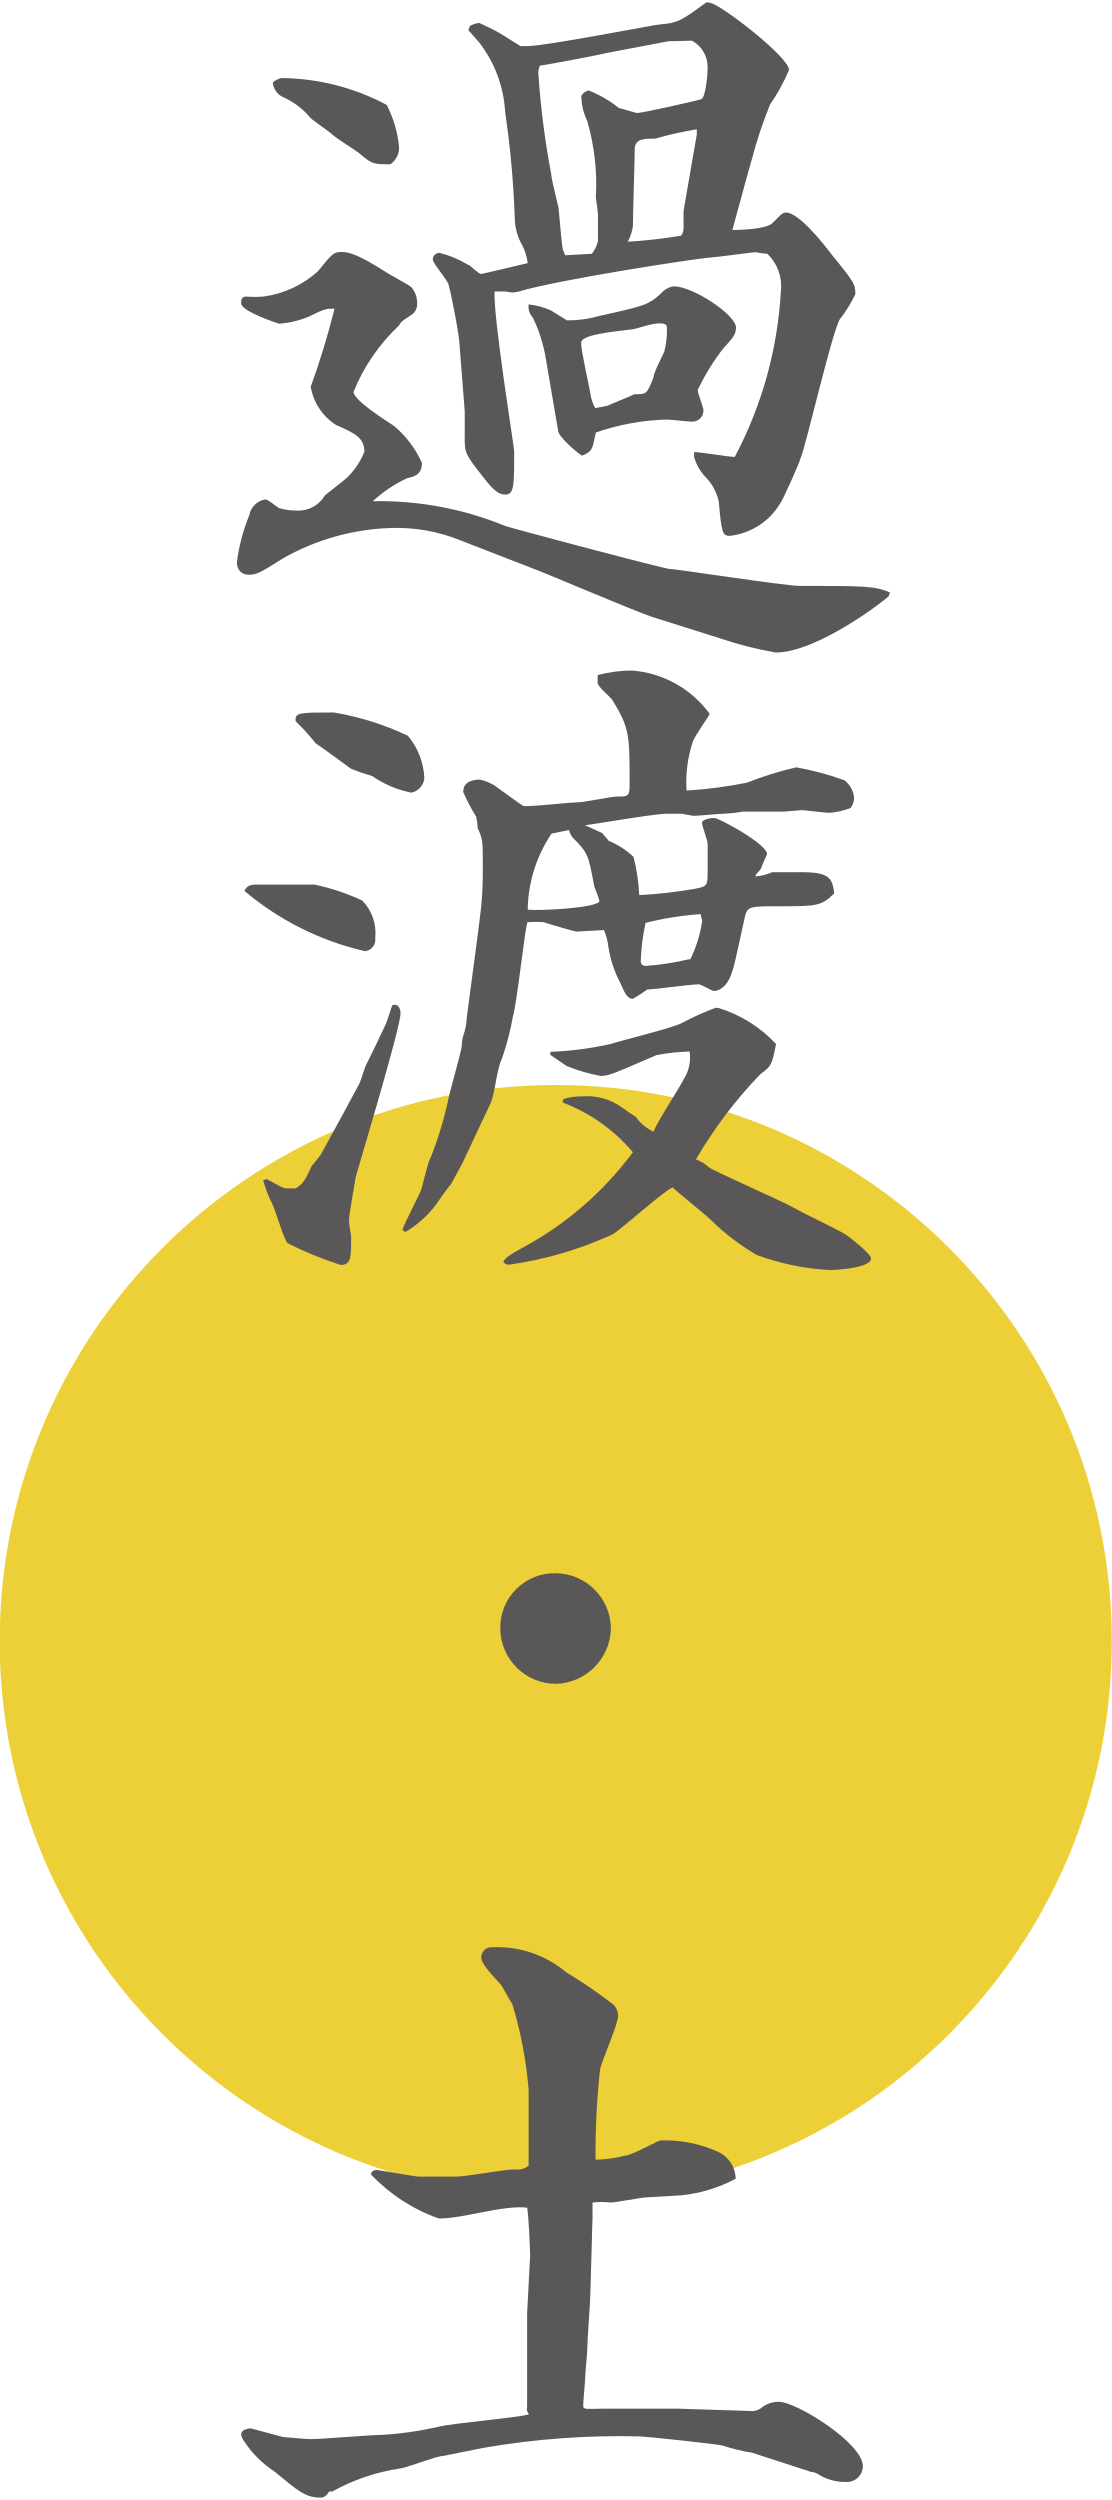
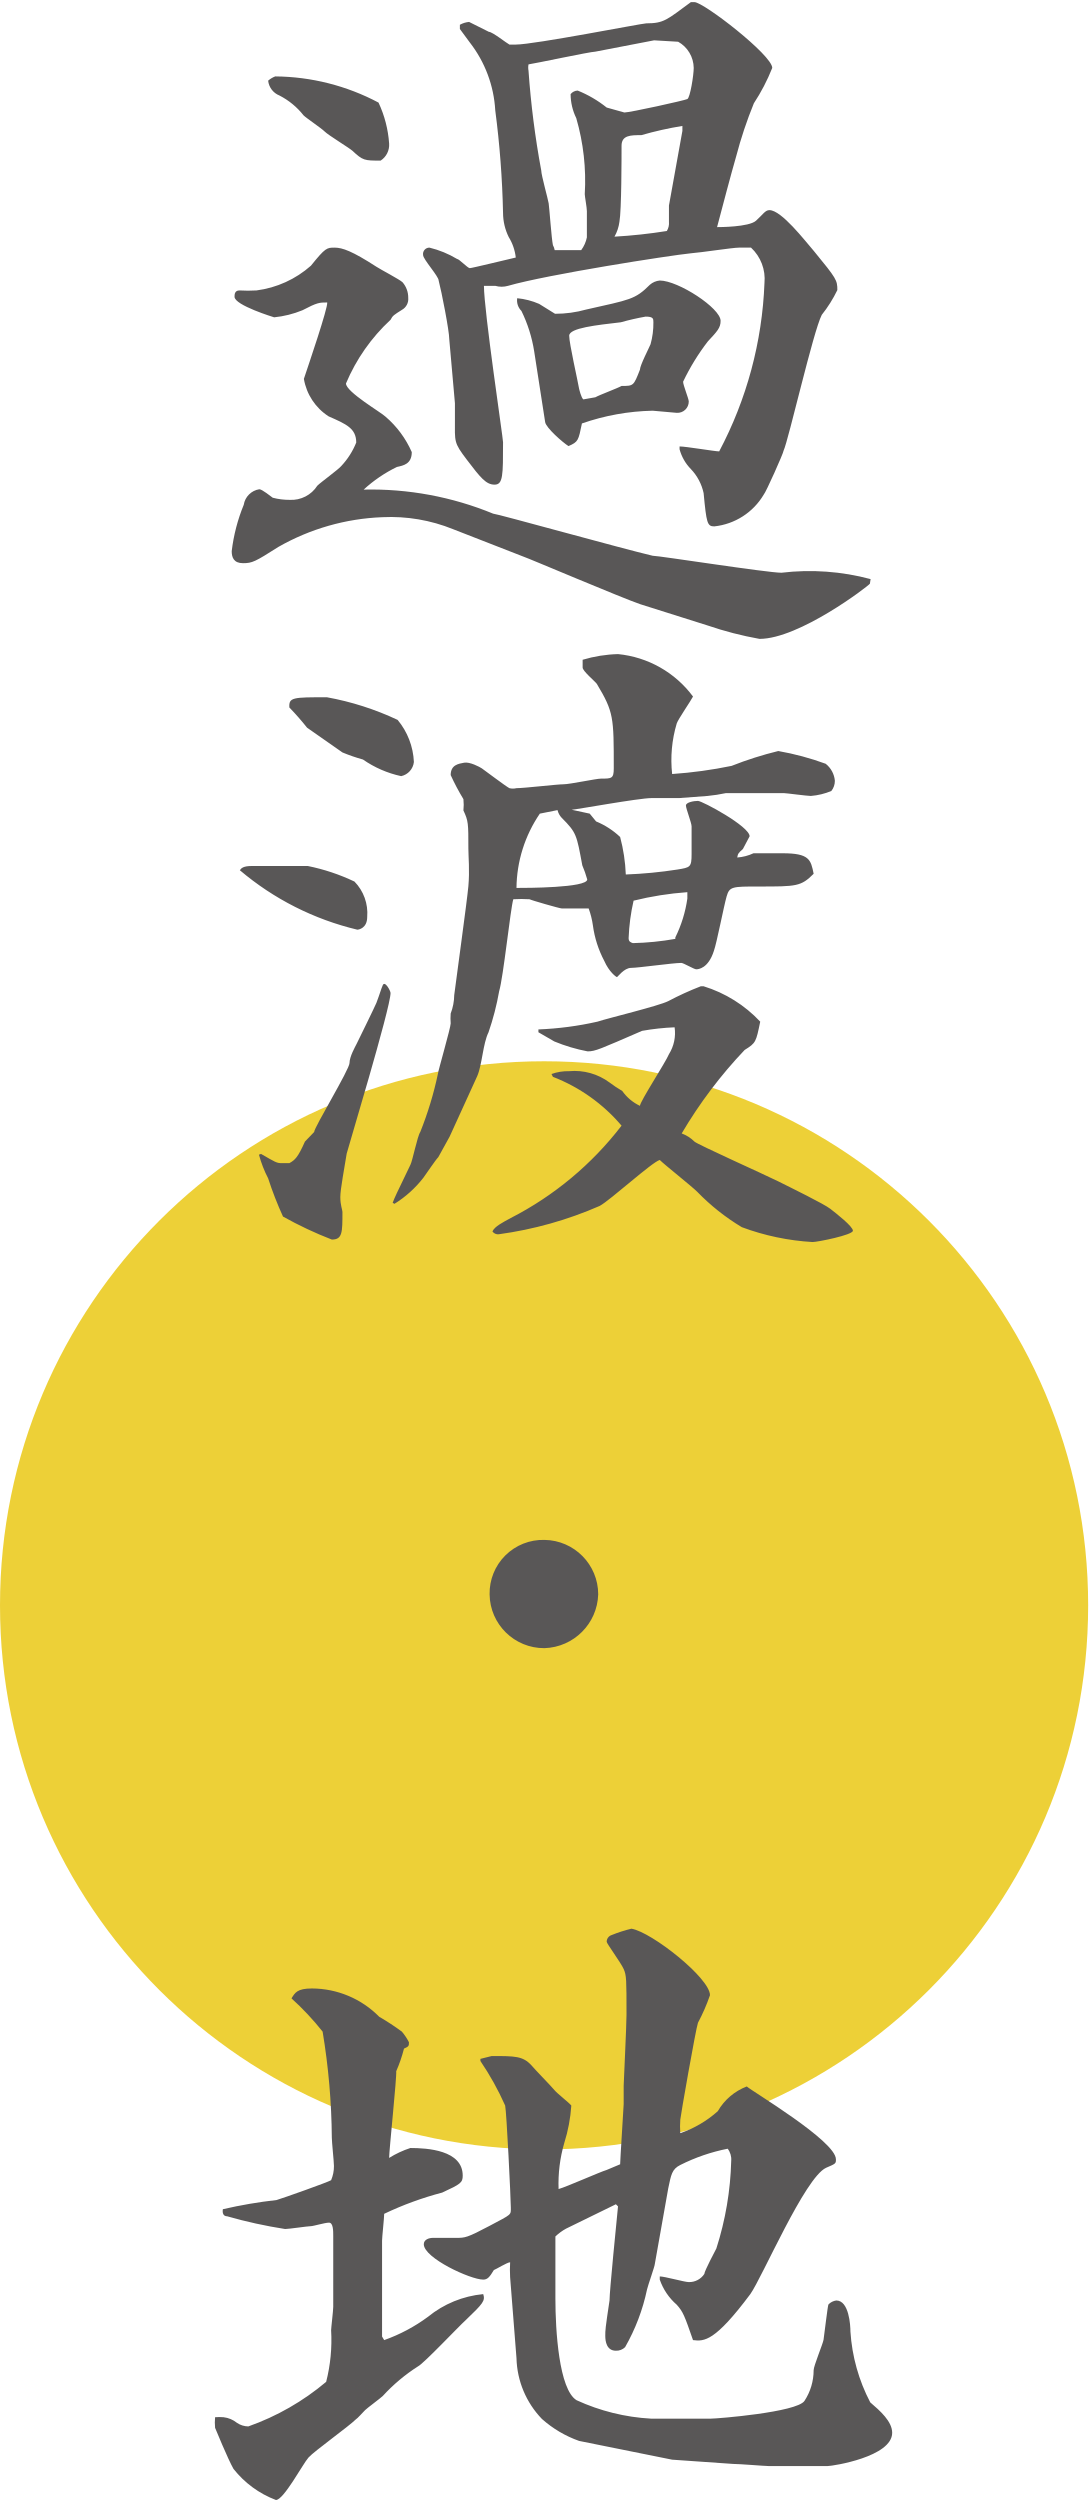
- <svg xmlns="http://www.w3.org/2000/svg" viewBox="0 0 36.89 82.95">
+ <svg xmlns="http://www.w3.org/2000/svg" viewBox="0 0 30.76 70.67">
  <defs>
    <style>.cls-1{fill:#edd037;}.cls-2{fill:#595757;}</style>
  </defs>
  <g id="圖層_2" data-name="圖層 2">
-     <g id="手機直排">
-       <path class="cls-1" d="M36.89,54.41A18.45,18.45,0,1,1,18.45,36,18.45,18.45,0,0,1,36.89,54.41Z" />
-       <path class="cls-2" d="M29.49,19.78c-.07.09-2.35,1.87-3.75,1.87a12.14,12.14,0,0,1-1.82-.46l-2.28-.72c-.58-.19-3.84-1.58-3.94-1.6l-2.42-.94a5.63,5.63,0,0,0-2.35-.41,7.74,7.74,0,0,0-3.53,1c-.79.5-.89.55-1.15.55s-.39-.19-.39-.41a6,6,0,0,1,.41-1.56.65.65,0,0,1,.53-.53c.1,0,.38.25.46.29a2.07,2.07,0,0,0,.57.08,1,1,0,0,0,.94-.49c.12-.12.72-.55.81-.67a2.43,2.43,0,0,0,.51-.79c0-.48-.34-.62-.94-.89a1.86,1.86,0,0,1-.84-1.27,25.46,25.46,0,0,0,.79-2.59c-.26,0-.33,0-.84.26a3.14,3.14,0,0,1-1,.24S8,10.34,8,10.06c0-.08,0-.22.17-.22a3.71,3.71,0,0,0,.57,0A3.36,3.36,0,0,0,10.55,9c.48-.6.53-.64.79-.64s.6.12,1.42.64c.14.1.79.44.89.53a.8.8,0,0,1,.19.53.43.43,0,0,1-.22.41c-.26.17-.31.19-.38.33A6.21,6.21,0,0,0,11.73,13c0,.29,1.15,1,1.34,1.13A3.42,3.42,0,0,1,14,15.36c0,.41-.29.46-.5.51a4.47,4.47,0,0,0-1.13.76,11,11,0,0,1,4.39.82c.12.05,4.42,1.2,5.4,1.42.22,0,3.89.57,4.37.57,2.09,0,2.52,0,3,.22ZM9.33,2.59a7.56,7.56,0,0,1,3.5.89,3.84,3.84,0,0,1,.41,1.39.65.65,0,0,1-.29.58c-.55,0-.6,0-1-.34-.14-.12-.81-.53-.93-.65s-.63-.45-.72-.55a2.51,2.51,0,0,0-.87-.67.6.6,0,0,1-.38-.5A.65.65,0,0,1,9.33,2.59ZM15.54,1l.05-.14a.86.86,0,0,1,.31-.1c.22.1.51.24.68.34s.6.38.69.43l.22,0c.62,0,4.27-.72,4.41-.72.6-.05.7-.12,1.52-.72a.18.18,0,0,1,.12,0c.31,0,2.64,1.8,2.64,2.23a6.37,6.37,0,0,1-.63,1.15,14.59,14.59,0,0,0-.6,1.8c-.17.58-.48,1.76-.65,2.36.08,0,1.08,0,1.32-.22s.32-.36.46-.36c.41,0,1.22,1,1.51,1.39.77.94.79,1,.79,1.32a4.33,4.33,0,0,1-.52.84c-.29.55-1.13,4.25-1.3,4.61,0,.07-.6,1.42-.67,1.49a2.24,2.24,0,0,1-1.68,1.08c-.24,0-.27-.12-.36-1.13a1.64,1.64,0,0,0-.43-.81,1.58,1.58,0,0,1-.39-.68V15c.22,0,1.15.16,1.35.16a13.31,13.31,0,0,0,1.53-5.52,1.47,1.47,0,0,0-.45-1.22c-.15,0-.32-.05-.41-.05s-1.3.17-1.63.19c-.72.08-4.88.72-6.2,1.11a.71.71,0,0,1-.43,0l-.38,0c-.05.84.65,5.16.65,5.3,0,1.13,0,1.44-.29,1.44s-.48-.24-.94-.84-.41-.6-.41-1.39c0-.15,0-.17,0-.53l-.17-2.18c0-.29-.26-1.64-.36-2,0-.14-.53-.72-.53-.86a.22.22,0,0,1,.22-.22,3.36,3.36,0,0,1,.94.39c.07,0,.36.31.43.31s1.34-.31,1.56-.36a1.83,1.83,0,0,0-.24-.7,1.85,1.85,0,0,1-.19-.81,31.74,31.74,0,0,0-.32-3.51,4.12,4.12,0,0,0-.86-2.3ZM18.11,11.9a4.89,4.89,0,0,0-.43-1.36.54.54,0,0,1-.14-.44,2.45,2.45,0,0,1,.74.2l.53.33a3.78,3.78,0,0,0,1.05-.14c1.49-.34,1.66-.34,2.16-.84a.63.63,0,0,1,.34-.15c.62,0,2.06.94,2.06,1.37,0,.24-.12.36-.43.7a7.45,7.45,0,0,0-.84,1.37c0,.12.19.57.19.67a.37.37,0,0,1-.4.38c-.12,0-.7-.07-.82-.07a7.86,7.86,0,0,0-2.35.43c-.12.58-.12.63-.46.77-.19-.12-.77-.62-.79-.82ZM22.17,1.37l-2,.38c-.17.05-2.07.41-2.26.43a.71.71,0,0,0-.05.22,27.91,27.91,0,0,0,.43,3.38c0,.15.22,1,.24,1.11s.1,1.22.15,1.41a1.47,1.47,0,0,1,.07.17l.89-.05A1.11,1.11,0,0,0,19.84,8c0-.14,0-.77,0-.89s-.07-.5-.07-.57A7.5,7.5,0,0,0,19.48,4a1.86,1.86,0,0,1-.19-.82A.37.37,0,0,1,19.53,3a3.9,3.9,0,0,1,1,.58l.6.17c.19,0,2-.41,2.14-.46s.21-.81.21-1.05a1,1,0,0,0-.52-.89Zm-2,12.09c.12-.07.76-.31.88-.38.41,0,.41,0,.63-.55,0-.15.31-.75.36-.86a2.8,2.8,0,0,0,.09-.75c0-.12,0-.19-.26-.19s-.72.17-.84.19c-.82.1-1.75.19-1.75.46s.29,1.51.33,1.8c0,0,.08.31.15.36Zm2.95-9,0-.17a13.18,13.18,0,0,0-1.39.31c-.36,0-.67,0-.67.36S21,7.13,21,7.51a1.61,1.61,0,0,1-.17.51,16.42,16.42,0,0,0,1.77-.2.45.45,0,0,0,.08-.31V7Z" />
-       <path class="cls-2" d="M8.53,29.35l1.13,0,.77,0a7.24,7.24,0,0,1,1.59.53,1.54,1.54,0,0,1,.43,1.25.38.38,0,0,1-.34.43,9.49,9.49,0,0,1-4-2C8.18,29.42,8.25,29.35,8.53,29.35Zm.32,9.77c.48.26.53.31.69.31h.27c.19-.12.29-.19.53-.74,0,0,.26-.31.31-.39S11.8,36.19,11.9,36s.19-.56.24-.65.62-1.27.67-1.39c.14-.39.14-.44.21-.61.24-.07.27.2.27.27,0,.5-1.47,5.33-1.49,5.45-.07.45-.22,1.2-.22,1.46,0,.1.07.43.07.51,0,.69,0,.93-.35.93a12.39,12.39,0,0,1-1.76-.72c-.14-.17-.4-1.1-.5-1.29a4.51,4.51,0,0,1-.31-.8Zm2.23-15.48a9.38,9.38,0,0,1,2.45.77,2.33,2.33,0,0,1,.55,1.41.54.54,0,0,1-.43.48,3.44,3.44,0,0,1-1.3-.55,7.19,7.19,0,0,1-.7-.24c-.19-.14-1.12-.82-1.17-.84a7.74,7.74,0,0,0-.67-.74C9.78,23.64,9.93,23.64,11.08,23.64Zm8.9,4,.22.26a2.72,2.72,0,0,1,.82.53,6.19,6.19,0,0,1,.19,1.27A15.38,15.38,0,0,0,23,29.5c.43-.08.48-.08.48-.53V28c0-.12-.19-.6-.19-.7s.26-.16.41-.16,1.75.86,1.75,1.2c-.07.17-.15.33-.19.45s-.17.17-.2.29a1.65,1.65,0,0,0,.56-.14l1,0c.91,0,1,.21,1.06.7-.43.43-.58.43-1.88.43-.88,0-1,0-1.08.33s-.33,1.59-.43,1.85c-.19.6-.53.63-.6.63s-.43-.22-.5-.22c-.29,0-1.47.17-1.71.17a5.33,5.33,0,0,1-.48.31c-.19,0-.26-.17-.43-.55a3.71,3.71,0,0,1-.38-1.15,2.1,2.1,0,0,0-.15-.58l-.91.05c-.07,0-1.05-.29-1.08-.31a3.51,3.51,0,0,0-.55,0c-.1.31-.34,2.64-.48,3.12a9.14,9.14,0,0,1-.36,1.39c-.19.39-.22,1.11-.38,1.49l-.94,2-.38.7c-.1.09-.44.6-.51.69a3.53,3.53,0,0,1-1,.89l-.1-.07c.07-.19.12-.29.6-1.27.07-.15.24-1,.34-1.13a12.33,12.33,0,0,0,.6-2c0-.07.43-1.56.43-1.7a1.35,1.35,0,0,1,.05-.34,2.13,2.13,0,0,0,.12-.62c.07-.58.43-3.17.48-3.7s.05-1,.05-1.27c0-.87,0-.94-.17-1.3a2.06,2.06,0,0,0-.05-.38,6.46,6.46,0,0,1-.43-.82c0-.33.26-.38.45-.41s.53.15.6.2.82.6.94.67a.86.86,0,0,0,.24,0c.26,0,1.37-.12,1.58-.12s1.11-.19,1.28-.19c.36,0,.43,0,.43-.36,0-1.73,0-1.9-.58-2.86-.07-.09-.48-.43-.48-.55s0-.12,0-.26A4.41,4.41,0,0,1,21,22.25a3.52,3.52,0,0,1,2.55,1.44c-.08.14-.51.76-.56.91a4.29,4.29,0,0,0-.21,1.63,14.38,14.38,0,0,0,2-.26,11.51,11.51,0,0,1,1.64-.51,9.68,9.68,0,0,1,1.6.43.83.83,0,0,1,.32.58.56.56,0,0,1-.12.34,2.41,2.41,0,0,1-.7.16c-.12,0-.84-.09-.91-.09l-.6.05-1.37,0A4.69,4.69,0,0,1,24,27c-.15,0-.82.07-1,.07L22.62,27l-.5,0c-.43,0-2.59.38-2.71.38Zm-1.29,8.83a1.72,1.72,0,0,1,.6-.09,2,2,0,0,1,1.37.38,4,4,0,0,0,.43.29,1.47,1.47,0,0,0,.6.5c0-.14.86-1.46,1-1.75a1.31,1.31,0,0,0,.19-.91,6.61,6.61,0,0,0-1.1.12c-1.44.62-1.58.69-1.85.69a5.65,5.65,0,0,1-1.13-.33L18.26,35v-.1a11.07,11.07,0,0,0,2-.26c.36-.12,2.06-.53,2.37-.7a9.07,9.07,0,0,1,1.11-.5h.09a4.37,4.37,0,0,1,1.92,1.2c-.14.69-.14.72-.52,1a14.78,14.78,0,0,0-2.14,2.83,1.24,1.24,0,0,1,.43.26c.1.1,2.45,1.13,2.83,1.35s1.56.76,1.78.93.77.6.77.75c0,.31-1.15.38-1.37.38a8.2,8.2,0,0,1-2.42-.5,7.56,7.56,0,0,1-1.52-1.16c-.19-.19-1.1-.91-1.27-1.08-.26.08-1.68,1.37-2,1.56a12.48,12.48,0,0,1-3.41,1,.22.22,0,0,1-.21-.09c.07-.17.36-.31.62-.46A11.1,11.1,0,0,0,21,38.23a5.73,5.73,0,0,0-2.33-1.65Zm-.39-8.81a4.62,4.62,0,0,0-.79,2.52c.31.05,2.38-.05,2.38-.29a4.43,4.43,0,0,0-.17-.47c-.19-1-.19-1.11-.7-1.61a.58.58,0,0,1-.14-.27Zm4.59,4.2a4.25,4.25,0,0,0,.41-1.32s-.05-.14-.05-.21a10.63,10.63,0,0,0-1.83.29,6.88,6.88,0,0,0-.16,1.27c0,.12.07.14.14.16A8.53,8.53,0,0,0,22.89,31.82Z" />
-       <path class="cls-2" d="M20.27,54.05a1.88,1.88,0,0,1-1.82,1.82,1.85,1.85,0,0,1-1.85-1.82,1.8,1.8,0,0,1,1.85-1.85A1.85,1.85,0,0,1,20.27,54.05Z" />
-       <path class="cls-2" d="M17.49,80a.3.3,0,0,1,0-.15c0-.29,0-1.46,0-1.73,0-.07,0-.64,0-.74v-.62l.1-1.92c0-.19-.05-1.35-.1-1.59-.82-.09-2.09.36-2.93.36a5.74,5.74,0,0,1-2.25-1.46c0-.12.12-.15.19-.15s1.27.22,1.39.22l1.25,0c.31,0,1.63-.24,1.92-.24a.61.61,0,0,0,.48-.12c0-.16,0-2.2,0-2.52A13.6,13.6,0,0,0,17,66.5c-.07-.09-.33-.6-.4-.67-.24-.26-.63-.67-.63-.86a.33.33,0,0,1,.36-.36,3.57,3.57,0,0,1,2.47.84,15.43,15.43,0,0,1,1.47,1,.52.52,0,0,1,.24.43c0,.29-.55,1.51-.6,1.78a25.68,25.68,0,0,0-.15,3,4.5,4.5,0,0,0,1-.14c.19,0,1.08-.5,1.15-.5a4.23,4.23,0,0,1,1.92.38,1,1,0,0,1,.58.89,4.83,4.83,0,0,1-1.8.55l-1.18.07c-.14,0-1,.17-1.17.17a2.43,2.43,0,0,0-.6,0v.48l-.07,2.49c0,.29-.1,1.54-.1,1.78s-.07.87-.07,1-.07.86-.07,1,.16.09.69.09l1.66,0,.81,0L25,80a.59.59,0,0,0,.24-.09.93.93,0,0,1,.6-.22c.58,0,2.79,1.37,2.79,2.14a.53.53,0,0,1-.58.52,1.64,1.64,0,0,1-.91-.26.43.43,0,0,0-.22-.07l-2-.65c-.15,0-.8-.17-.92-.22s-2.61-.31-2.76-.31a26.52,26.52,0,0,0-5.2.38l-1.35.27c-.21,0-1.17.38-1.39.41a6.68,6.68,0,0,0-2.28.77l-.1,0c-.09.15-.17.2-.29.2-.5,0-.74-.22-1.53-.87a3.42,3.42,0,0,1-1-1A.6.6,0,0,1,8,80.79c0-.17.19-.2.31-.22l1.08.29c.05,0,.72.07.91.07.39,0,2-.14,2.36-.14a11.46,11.46,0,0,0,1.89-.27c.46-.12,2.55-.29,3-.41Z" />
+     <g id="妖怪資料卡">
+       <path class="cls-1" d="M30.76,45.38A15.38,15.38,0,1,1,15.38,30,15.38,15.38,0,0,1,30.76,45.38Z" />
+       <path class="cls-2" d="M24.59,16.5c-.06.08-2,1.56-3.12,1.56A9.92,9.92,0,0,1,20,17.68l-1.9-.6c-.48-.16-3.21-1.32-3.29-1.34l-2-.78a4.71,4.71,0,0,0-2-.34,6.42,6.42,0,0,0-2.94.84c-.66.42-.74.46-1,.46s-.32-.16-.32-.34a5,5,0,0,1,.34-1.31.53.53,0,0,1,.44-.44c.08,0,.32.2.38.24a1.86,1.86,0,0,0,.48.06.87.87,0,0,0,.78-.4c.1-.1.6-.46.68-.56a2.11,2.11,0,0,0,.42-.66c0-.4-.28-.52-.78-.74a1.57,1.57,0,0,1-.7-1.06c.14-.42.68-2,.66-2.16-.22,0-.28,0-.7.22a2.85,2.85,0,0,1-.8.2s-1.12-.34-1.12-.58c0-.06,0-.18.14-.18a4,4,0,0,0,.48,0,2.87,2.87,0,0,0,1.54-.7C9.2,7,9.24,7,9.46,7s.5.1,1.18.54c.12.08.66.36.74.44a.66.66,0,0,1,.16.44.35.35,0,0,1-.18.34c-.22.14-.26.16-.32.28a5.19,5.19,0,0,0-1.26,1.8c0,.24,1,.82,1.12.94a2.8,2.8,0,0,1,.74,1c0,.34-.24.38-.42.42a3.92,3.92,0,0,0-.94.64,9.07,9.07,0,0,1,3.66.68c.1,0,3.69,1,4.51,1.19.18,0,3.24.48,3.64.48a6.68,6.68,0,0,1,2.52.18ZM7.78,2.16a6.34,6.34,0,0,1,2.92.74A3.25,3.25,0,0,1,11,4.06a.53.53,0,0,1-.24.48c-.46,0-.5,0-.8-.28-.12-.1-.68-.44-.78-.54s-.52-.38-.6-.46A2.07,2.07,0,0,0,7.9,2.7a.51.51,0,0,1-.32-.42A.67.67,0,0,1,7.78,2.16ZM13,.82,13,.7a.66.66,0,0,1,.26-.08l.56.28c.1,0,.5.32.58.36l.18,0c.52,0,3.57-.6,3.69-.6.5,0,.58-.1,1.26-.6,0,0,.06,0,.1,0,.26,0,2.2,1.5,2.2,1.86a5.55,5.55,0,0,1-.52,1,12,12,0,0,0-.5,1.5c-.14.48-.4,1.47-.54,2,.06,0,.9,0,1.1-.18s.26-.3.38-.3c.34,0,1,.86,1.26,1.16.64.78.66.82.66,1.1a3.72,3.72,0,0,1-.44.7c-.24.46-.94,3.54-1.08,3.84,0,.06-.5,1.18-.56,1.24a1.85,1.85,0,0,1-1.4.9c-.2,0-.22-.1-.3-.94a1.41,1.41,0,0,0-.36-.68,1.27,1.27,0,0,1-.32-.56v-.08c.18,0,1,.14,1.12.14A11.07,11.07,0,0,0,21.61,8a1.21,1.21,0,0,0-.38-1l-.34,0c-.18,0-1.08.14-1.36.16-.6.06-4.06.6-5.17.92a.65.65,0,0,1-.36,0l-.32,0c0,.7.54,4.3.54,4.42,0,.94,0,1.2-.24,1.2s-.4-.2-.78-.7-.34-.5-.34-1.16c0-.12,0-.14,0-.44L12.7,9.59c0-.24-.22-1.36-.3-1.66,0-.12-.44-.6-.44-.72A.18.18,0,0,1,12.14,7a2.8,2.8,0,0,1,.78.32c.06,0,.3.26.36.26s1.12-.26,1.3-.3a1.4,1.4,0,0,0-.2-.58,1.55,1.55,0,0,1-.16-.68A26.58,26.58,0,0,0,14,3.12a3.44,3.44,0,0,0-.72-1.92ZM15.1,9.93a4,4,0,0,0-.36-1.14.42.42,0,0,1-.12-.36,2.05,2.05,0,0,1,.62.16l.45.28a3.24,3.24,0,0,0,.88-.12c1.24-.28,1.38-.28,1.8-.7a.49.49,0,0,1,.28-.12c.52,0,1.72.78,1.72,1.14,0,.2-.1.3-.36.58a6.3,6.3,0,0,0-.7,1.14c0,.1.16.48.16.56a.32.32,0,0,1-.34.32l-.68-.06a6.47,6.47,0,0,0-2,.36c-.1.48-.1.52-.38.64-.16-.1-.64-.52-.66-.68Zm3.39-8.79-1.66.32c-.14,0-1.73.34-1.89.36a.48.48,0,0,0,0,.18,25.09,25.09,0,0,0,.36,2.82c0,.13.19.8.21.93s.08,1,.12,1.18a.46.46,0,0,1,.05.14l.75,0a.91.91,0,0,0,.16-.36c0-.12,0-.64,0-.74s-.06-.42-.06-.48a6.35,6.35,0,0,0-.24-2.15,1.55,1.55,0,0,1-.16-.68.27.27,0,0,1,.2-.1,3.28,3.28,0,0,1,.82.48l.5.14c.16,0,1.7-.34,1.78-.38s.18-.68.18-.88a.86.86,0,0,0-.44-.74ZM16.83,11.23c.1-.06.64-.26.74-.32.34,0,.34,0,.52-.46,0-.12.26-.62.3-.72a2.2,2.2,0,0,0,.08-.62c0-.1,0-.16-.22-.16a7.18,7.18,0,0,0-.7.16c-.68.08-1.46.16-1.46.38s.24,1.26.28,1.5c0,0,.06.26.12.3ZM19.29,3.7l0-.14a9.84,9.84,0,0,0-1.16.26c-.3,0-.56,0-.56.3s0,1.83-.06,2.15a1.15,1.15,0,0,1-.14.42,14.6,14.6,0,0,0,1.48-.16.42.42,0,0,0,.06-.26V5.81Z" />
+       <path class="cls-2" d="M7.12,24.48l.94,0,.64,0a5.69,5.69,0,0,1,1.32.44,1.28,1.28,0,0,1,.36,1c0,.32-.24.36-.28.36a8,8,0,0,1-3.32-1.68C6.82,24.54,6.88,24.48,7.12,24.48Zm.26,8.14c.4.23.44.26.58.26h.22c.16-.09.24-.16.44-.61L8.88,32c0-.13,1-1.77,1-1.95s.16-.46.2-.54.52-1.06.56-1.16c.12-.32.12-.36.18-.5s.22.16.22.22c0,.42-1.22,4.44-1.24,4.54-.06.39-.18,1-.18,1.23s.06.36.06.42c0,.58,0,.78-.3.78A10.82,10.82,0,0,1,8,34.39a10.06,10.06,0,0,1-.42-1.08,3.3,3.3,0,0,1-.26-.67ZM9.24,19.71a8.06,8.06,0,0,1,2,.64,2,2,0,0,1,.46,1.19.46.46,0,0,1-.36.4,3,3,0,0,1-1.08-.47,4.94,4.94,0,0,1-.58-.2l-1-.7A7.63,7.63,0,0,0,8.18,20C8.16,19.71,8.28,19.71,9.24,19.71ZM16.67,23l.18.22a2.21,2.21,0,0,1,.68.44,4.86,4.86,0,0,1,.16,1.06,12.41,12.41,0,0,0,1.46-.14c.36-.06.4-.06.4-.44v-.78c0-.1-.16-.5-.16-.59s.22-.13.34-.13,1.46.72,1.46,1L21,24c-.14.12-.14.14-.16.24a1.31,1.31,0,0,0,.46-.12l.82,0c.76,0,.8.18.88.58-.36.36-.48.36-1.56.36-.74,0-.82,0-.9.28s-.28,1.32-.36,1.54c-.16.5-.44.52-.5.52s-.36-.18-.42-.18c-.24,0-1.22.14-1.42.14s-.38.26-.4.26-.22-.14-.36-.46a3,3,0,0,1-.32-1,2.31,2.31,0,0,0-.12-.48l-.76,0c-.06,0-.89-.24-.91-.26a3.7,3.7,0,0,0-.46,0c-.08.26-.28,2.2-.4,2.6a7.6,7.6,0,0,1-.3,1.16c-.16.32-.18.92-.32,1.24l-.78,1.71-.32.58c-.08.08-.36.5-.42.58a3.11,3.11,0,0,1-.82.74L11.1,34c.06-.16.1-.24.5-1.07.06-.11.2-.82.28-.93a9.94,9.94,0,0,0,.5-1.65c0-.06.36-1.3.36-1.42a1.76,1.76,0,0,1,0-.28,1.5,1.5,0,0,0,.1-.52c.06-.48.36-2.64.4-3.08s0-.84,0-1.06c0-.72,0-.78-.14-1.08a1.55,1.55,0,0,0,0-.32,6.43,6.43,0,0,1-.36-.68c0-.29.22-.32.38-.35s.44.12.5.16.68.51.78.56a.42.42,0,0,0,.2,0c.22,0,1.15-.11,1.33-.11s.92-.16,1.06-.16c.3,0,.36,0,.36-.29,0-1.45,0-1.59-.48-2.39-.06-.08-.4-.36-.4-.46s0-.1,0-.22a3.86,3.86,0,0,1,1-.16,3,3,0,0,1,2.12,1.2c-.06.12-.42.64-.46.76A3.62,3.62,0,0,0,19,21.88a12.53,12.53,0,0,0,1.68-.23A10.13,10.13,0,0,1,22,21.23a7.8,7.8,0,0,1,1.34.36.69.69,0,0,1,.26.48.46.46,0,0,1-.1.29,1.9,1.9,0,0,1-.58.14c-.1,0-.7-.08-.76-.08l-.5,0-1.14,0a4.67,4.67,0,0,1-.52.08l-.8.06-.36,0h-.42c-.36,0-2.16.33-2.26.33Zm-1.08,7.36a1.39,1.39,0,0,1,.5-.08,1.66,1.66,0,0,1,1.14.32,3.75,3.75,0,0,0,.36.24,1.28,1.28,0,0,0,.5.42c0-.12.72-1.22.82-1.46a1.13,1.13,0,0,0,.16-.76,6.82,6.82,0,0,0-.92.1c-1.2.52-1.32.58-1.54.58a4.79,4.79,0,0,1-.94-.28l-.45-.26v-.08a9.2,9.2,0,0,0,1.67-.22c.3-.1,1.72-.44,2-.58a8.57,8.57,0,0,1,.92-.42h.08a3.68,3.68,0,0,1,1.6,1c-.12.58-.12.6-.44.8a13,13,0,0,0-1.78,2.36,1,1,0,0,1,.36.23c.08.08,2,.94,2.36,1.12s1.3.64,1.48.78.64.5.64.62-1,.32-1.14.32a6.86,6.86,0,0,1-2-.42,6.18,6.18,0,0,1-1.26-1c-.16-.16-.92-.76-1.06-.9-.22.06-1.4,1.14-1.7,1.3a10.74,10.74,0,0,1-2.85.8.19.19,0,0,1-.18-.08c.06-.14.3-.26.52-.38a9.29,9.29,0,0,0,3.13-2.61,4.83,4.83,0,0,0-1.94-1.38ZM15.26,23a3.79,3.79,0,0,0-.66,2.1c.26,0,2,0,2-.24a3.17,3.17,0,0,0-.14-.4c-.16-.86-.16-.92-.58-1.34a.48.48,0,0,1-.12-.22Zm3.83,3.5a3.64,3.64,0,0,0,.34-1.1s0-.12,0-.18a9,9,0,0,0-1.52.24,5.66,5.66,0,0,0-.14,1.06c0,.1.06.12.12.14A7.76,7.76,0,0,0,19.09,26.54Z" />
+       <path class="cls-2" d="M16.91,45.07a1.57,1.57,0,0,1-1.52,1.52,1.54,1.54,0,0,1-1.55-1.52,1.51,1.51,0,0,1,1.55-1.54A1.54,1.54,0,0,1,16.91,45.07Z" />
+       <path class="cls-2" d="M10.86,66.15a4.75,4.75,0,0,0,1.24-.66,2.9,2.9,0,0,1,1.56-.64c.06.19,0,.26-.5.74-.18.16-1.18,1.22-1.34,1.3a5,5,0,0,0-1,.84c-.06.06-.44.34-.5.4s-.22.24-.26.26c-.2.2-1.18.9-1.34,1.08s-.7,1.2-.92,1.2a2.78,2.78,0,0,1-1.2-.88c-.16-.28-.52-1.16-.52-1.16a1.54,1.54,0,0,1,0-.3,1.48,1.48,0,0,1,.24,0,.74.74,0,0,1,.38.16.58.58,0,0,0,.32.1,7.07,7.07,0,0,0,2.2-1.26,4.77,4.77,0,0,0,.14-1.46c0-.06.06-.56.06-.66,0-.85,0-1.85,0-2s0-.38-.12-.38-.44.1-.52.1-.62.08-.72.08a13.57,13.57,0,0,1-1.64-.36c-.1,0-.14-.08-.12-.2a13.41,13.41,0,0,1,1.52-.26c.2-.06,1.44-.5,1.54-.56a1,1,0,0,0,.08-.4c0-.12-.06-.68-.06-.8a19.2,19.2,0,0,0-.26-3,7.78,7.78,0,0,0-.88-.94c.1-.16.16-.28.58-.28a2.68,2.68,0,0,1,1.9.8,7.06,7.06,0,0,1,.64.42,1.57,1.57,0,0,1,.2.3c0,.1,0,.12-.14.18a4.07,4.07,0,0,1-.22.64C11.22,58.7,11,60.78,11,61a2.71,2.71,0,0,1,.6-.28c.48,0,1.48.06,1.48.78,0,.2-.06.24-.58.48a9.3,9.3,0,0,0-1.64.6c0,.12-.06.66-.06.76,0,.44,0,2.33,0,2.71ZM18.51,64c0,.06-.2.62-.22.72a5.6,5.6,0,0,1-.62,1.63.35.35,0,0,1-.26.1c-.26,0-.3-.26-.3-.42s0-.2.12-1c0-.27.2-2.24.24-2.66l-.06-.06L16,63a1.43,1.43,0,0,0-.3.22c0,.1,0,1.54,0,1.76,0,.89.1,2.57.6,2.87a5.8,5.8,0,0,0,2.1.52l1.7,0c.18,0,2.42-.18,2.64-.5A1.58,1.58,0,0,0,23,67c0-.12.26-.74.28-.86s.12-1,.14-1a.38.38,0,0,1,.22-.11c.36,0,.4.7.4.88a5,5,0,0,0,.56,2c.28.24.62.54.62.86,0,.68-1.68.94-1.82.94l-1.32,0c-.06,0-.26,0-.36,0s-.82-.06-1-.06L19,69.53,16.37,69a3.17,3.17,0,0,1-1.05-.62,2.57,2.57,0,0,1-.72-1.72l-.18-2.29a3.75,3.75,0,0,1,0-.42c-.08,0-.4.2-.46.22-.12.2-.18.27-.3.27-.36,0-1.68-.61-1.68-1,0-.14.16-.18.26-.18l.66,0c.24,0,.3,0,.94-.34s.6-.3.6-.52-.12-2.7-.16-2.88a8.1,8.1,0,0,0-.7-1.26l0-.06.32-.08c.66,0,.88,0,1.12.26.08.1.57.6.65.7s.42.36.48.44a4.52,4.52,0,0,1-.2,1.06,4.14,4.14,0,0,0-.16,1.3c.22-.06,1.16-.48,1.36-.54l.38-.16c0-.12.1-1.64.1-1.7s0-.44,0-.52.08-1.7.08-2c0-1,0-1.12-.08-1.3s-.48-.72-.48-.77a.2.2,0,0,1,.14-.19,4,4,0,0,1,.56-.18c.58.1,2.22,1.4,2.22,1.88a5.41,5.41,0,0,1-.34.78c-.06.16-.5,2.68-.5,2.74a2.69,2.69,0,0,0,0,.38,3.09,3.09,0,0,0,1.06-.62,1.61,1.61,0,0,1,.82-.7c.12.12,2.52,1.54,2.52,2.06,0,.12,0,.12-.28.24-.6.28-1.8,3.09-2.14,3.57-1,1.34-1.3,1.34-1.62,1.3-.24-.69-.28-.8-.46-1a1.66,1.66,0,0,1-.48-.71l0-.09c.14,0,.7.16.82.16a.51.51,0,0,0,.44-.23c0-.08.32-.68.34-.72a8.83,8.83,0,0,0,.42-2.48.49.49,0,0,0-.1-.34,5.24,5.24,0,0,0-1.34.46c-.24.12-.26.28-.34.66Z" />
    </g>
  </g>
</svg>
